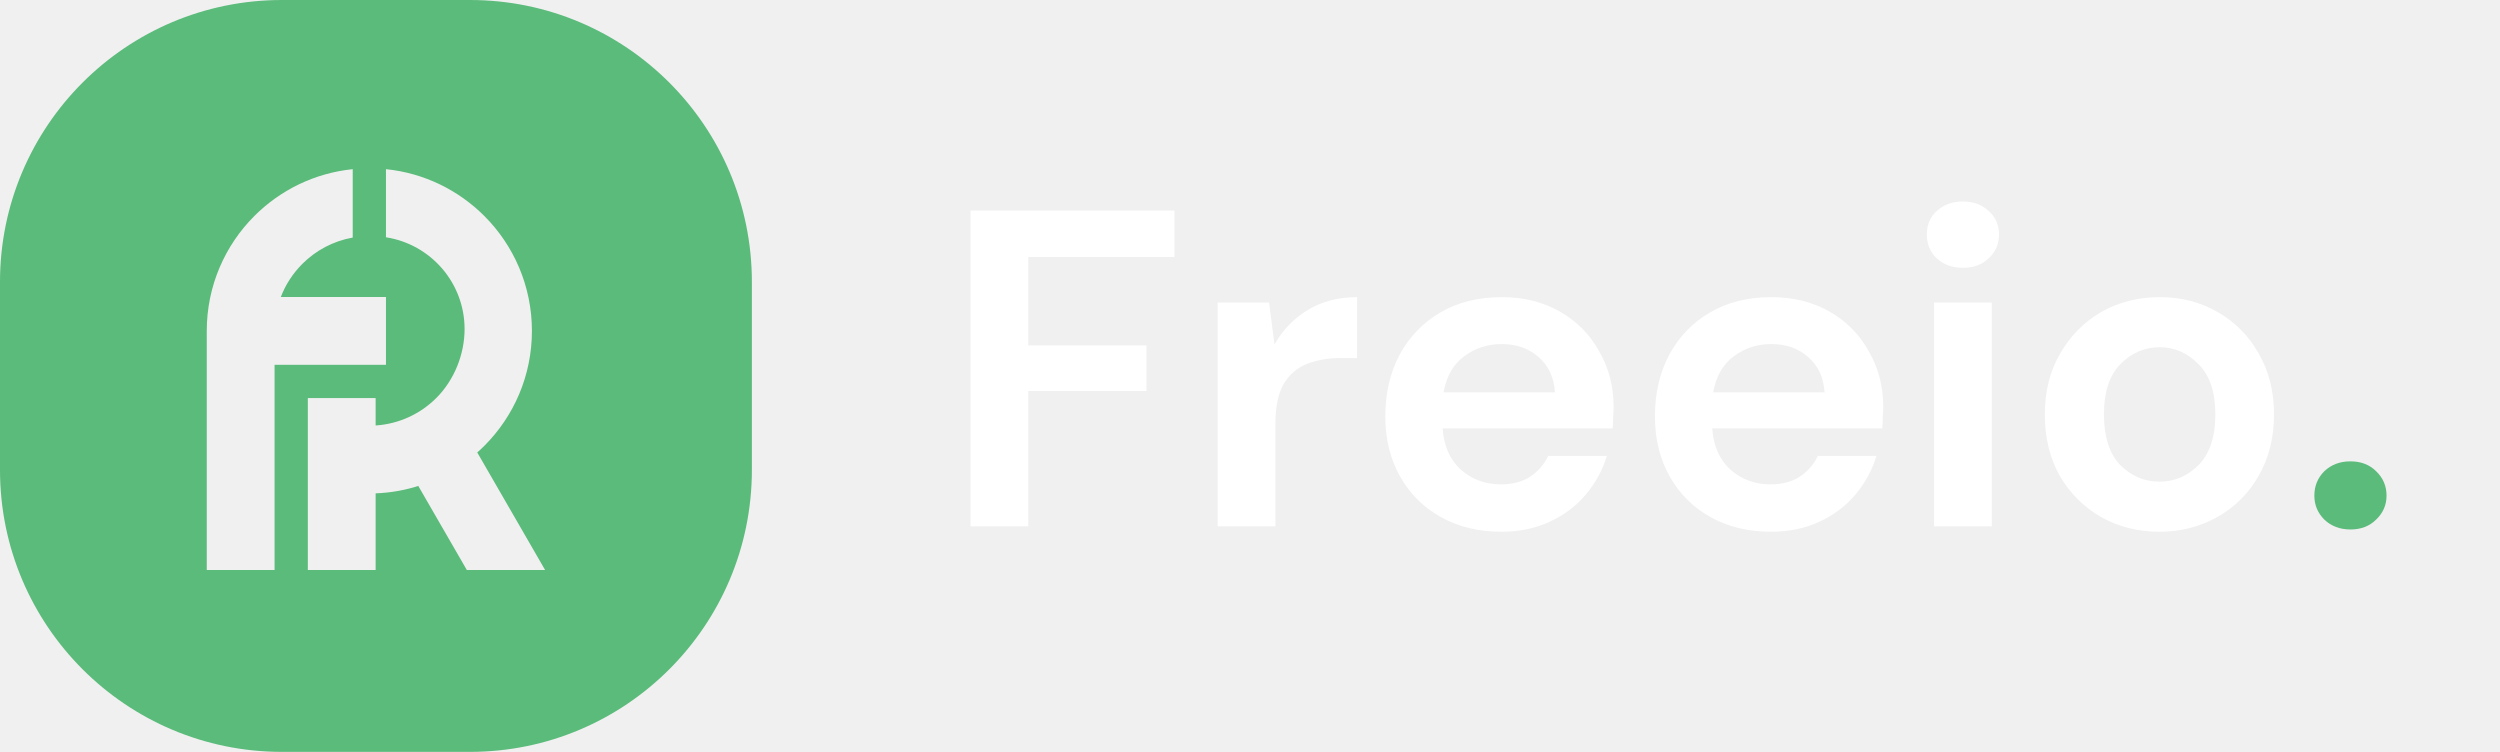
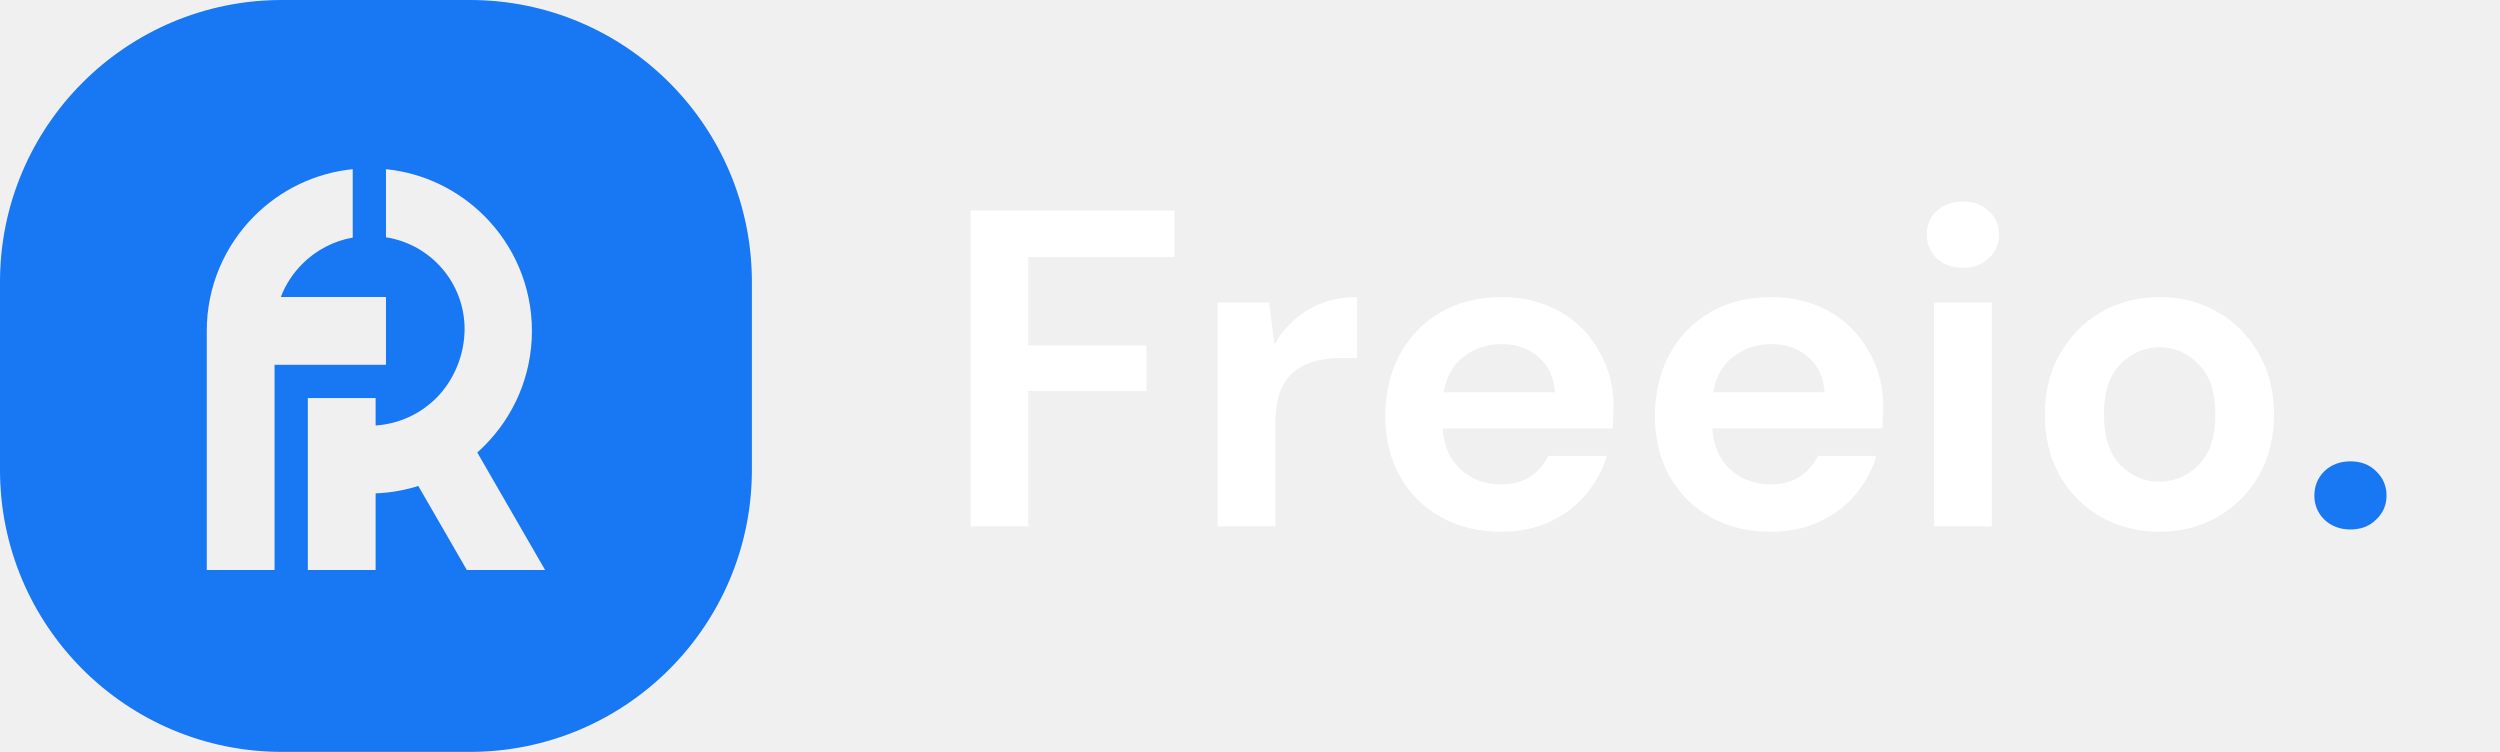
<svg xmlns="http://www.w3.org/2000/svg" width="133" height="40" viewBox="0 0 133 40" fill="none">
-   <path fill-rule="evenodd" clip-rule="evenodd" d="M0 15C0 6.716 6.716 0 15 0H25C33.284 0 40 6.716 40 15V25C40 33.284 33.284 40 25 40H15C6.716 40 0 33.284 0 25V15ZM18.765 12.639C17.727 12.823 16.798 13.324 16.084 14.039C15.588 14.535 15.194 15.134 14.939 15.801H20.534V19.408H14.939H14.607V24.631V30.325H11V17.605C11 15.217 11.969 13.054 13.534 11.489C14.903 10.12 16.73 9.207 18.765 9V12.639ZM20.534 9V12.624C22.902 12.99 24.716 15.037 24.716 17.507C24.716 18.849 24.165 20.22 23.215 21.17C22.376 22.009 21.242 22.553 19.983 22.636V21.177H16.376V21.439V25.612V30.325H19.983V26.247C20.821 26.215 21.629 26.063 22.39 25.809C22.345 25.824 22.3 25.839 22.254 25.854L24.836 30.325H29L25.391 24.073C25.358 24.101 25.326 24.129 25.294 24.157C25.456 24.017 25.613 23.871 25.765 23.72C27.33 22.155 28.298 19.992 28.298 17.605C28.298 15.216 27.33 13.054 25.765 11.489C24.395 10.12 22.569 9.207 20.534 9ZM25.263 24.183C25.273 24.174 25.283 24.166 25.294 24.157C25.283 24.166 25.273 24.174 25.263 24.183Z" fill="#5BBB7B" />
+   <path fill-rule="evenodd" clip-rule="evenodd" d="M0 15C0 6.716 6.716 0 15 0H25C33.284 0 40 6.716 40 15V25C40 33.284 33.284 40 25 40H15C6.716 40 0 33.284 0 25V15ZM18.765 12.639C17.727 12.823 16.798 13.324 16.084 14.039C15.588 14.535 15.194 15.134 14.939 15.801H20.534V19.408H14.939H14.607V24.631V30.325H11V17.605C11 15.217 11.969 13.054 13.534 11.489C14.903 10.12 16.73 9.207 18.765 9V12.639ZM20.534 9V12.624C22.902 12.99 24.716 15.037 24.716 17.507C24.716 18.849 24.165 20.22 23.215 21.17C22.376 22.009 21.242 22.553 19.983 22.636V21.177H16.376V21.439V25.612V30.325H19.983V26.247C20.821 26.215 21.629 26.063 22.39 25.809C22.345 25.824 22.3 25.839 22.254 25.854L24.836 30.325H29L25.391 24.073C25.358 24.101 25.326 24.129 25.294 24.157C25.456 24.017 25.613 23.871 25.765 23.72C27.33 22.155 28.298 19.992 28.298 17.605C28.298 15.216 27.33 13.054 25.765 11.489C24.395 10.12 22.569 9.207 20.534 9ZM25.263 24.183C25.273 24.174 25.283 24.166 25.294 24.157C25.283 24.166 25.273 24.174 25.263 24.183Z" fill="#1877F2" />
  <path d="M51.632 28V11.2H62.48V13.672H54.704V18.376H60.992V20.8H54.704V28H51.632ZM64.779 28V16.096H67.515L67.803 18.328C68.235 17.56 68.819 16.952 69.555 16.504C70.307 16.04 71.187 15.808 72.195 15.808V19.048H71.331C70.659 19.048 70.059 19.152 69.531 19.36C69.003 19.568 68.587 19.928 68.283 20.44C67.995 20.952 67.851 21.664 67.851 22.576V28H64.779ZM79.867 28.288C78.667 28.288 77.603 28.032 76.675 27.52C75.747 27.008 75.019 26.288 74.491 25.36C73.963 24.432 73.699 23.36 73.699 22.144C73.699 20.912 73.955 19.816 74.467 18.856C74.995 17.896 75.715 17.152 76.627 16.624C77.555 16.08 78.643 15.808 79.891 15.808C81.059 15.808 82.091 16.064 82.987 16.576C83.883 17.088 84.579 17.792 85.075 18.688C85.587 19.568 85.843 20.552 85.843 21.64C85.843 21.816 85.835 22 85.819 22.192C85.819 22.384 85.811 22.584 85.795 22.792H76.747C76.811 23.72 77.131 24.448 77.707 24.976C78.299 25.504 79.011 25.768 79.843 25.768C80.467 25.768 80.987 25.632 81.403 25.36C81.835 25.072 82.155 24.704 82.363 24.256H85.483C85.259 25.008 84.883 25.696 84.355 26.32C83.843 26.928 83.203 27.408 82.435 27.76C81.683 28.112 80.827 28.288 79.867 28.288ZM79.891 18.304C79.139 18.304 78.475 18.52 77.899 18.952C77.323 19.368 76.955 20.008 76.795 20.872H82.723C82.675 20.088 82.387 19.464 81.859 19C81.331 18.536 80.675 18.304 79.891 18.304ZM94.211 28.288C93.011 28.288 91.947 28.032 91.019 27.52C90.091 27.008 89.363 26.288 88.835 25.36C88.307 24.432 88.043 23.36 88.043 22.144C88.043 20.912 88.299 19.816 88.811 18.856C89.339 17.896 90.059 17.152 90.971 16.624C91.899 16.08 92.987 15.808 94.235 15.808C95.403 15.808 96.435 16.064 97.331 16.576C98.227 17.088 98.923 17.792 99.419 18.688C99.931 19.568 100.187 20.552 100.187 21.64C100.187 21.816 100.179 22 100.163 22.192C100.163 22.384 100.155 22.584 100.139 22.792H91.091C91.155 23.72 91.475 24.448 92.051 24.976C92.643 25.504 93.355 25.768 94.187 25.768C94.811 25.768 95.331 25.632 95.747 25.36C96.179 25.072 96.499 24.704 96.707 24.256H99.827C99.603 25.008 99.227 25.696 98.699 26.32C98.187 26.928 97.547 27.408 96.779 27.76C96.027 28.112 95.171 28.288 94.211 28.288ZM94.235 18.304C93.483 18.304 92.819 18.52 92.243 18.952C91.667 19.368 91.299 20.008 91.139 20.872H97.067C97.019 20.088 96.731 19.464 96.203 19C95.675 18.536 95.019 18.304 94.235 18.304ZM104.427 14.248C103.867 14.248 103.403 14.08 103.035 13.744C102.683 13.408 102.507 12.984 102.507 12.472C102.507 11.96 102.683 11.544 103.035 11.224C103.403 10.888 103.867 10.72 104.427 10.72C104.987 10.72 105.443 10.888 105.795 11.224C106.163 11.544 106.347 11.96 106.347 12.472C106.347 12.984 106.163 13.408 105.795 13.744C105.443 14.08 104.987 14.248 104.427 14.248ZM102.891 28V16.096H105.963V28H102.891ZM114.881 28.288C113.729 28.288 112.689 28.024 111.761 27.496C110.849 26.968 110.121 26.24 109.577 25.312C109.049 24.368 108.785 23.28 108.785 22.048C108.785 20.816 109.057 19.736 109.601 18.808C110.145 17.864 110.873 17.128 111.785 16.6C112.713 16.072 113.753 15.808 114.905 15.808C116.041 15.808 117.065 16.072 117.977 16.6C118.905 17.128 119.633 17.864 120.161 18.808C120.705 19.736 120.977 20.816 120.977 22.048C120.977 23.28 120.705 24.368 120.161 25.312C119.633 26.24 118.905 26.968 117.977 27.496C117.049 28.024 116.017 28.288 114.881 28.288ZM114.881 25.624C115.681 25.624 116.377 25.328 116.969 24.736C117.561 24.128 117.857 23.232 117.857 22.048C117.857 20.864 117.561 19.976 116.969 19.384C116.377 18.776 115.689 18.472 114.905 18.472C114.089 18.472 113.385 18.776 112.793 19.384C112.217 19.976 111.929 20.864 111.929 22.048C111.929 23.232 112.217 24.128 112.793 24.736C113.385 25.328 114.081 25.624 114.881 25.624Z" fill="white" />
-   <path d="M125.044 28.168C124.484 28.168 124.02 27.992 123.652 27.64C123.3 27.288 123.124 26.864 123.124 26.368C123.124 25.856 123.3 25.424 123.652 25.072C124.02 24.72 124.484 24.544 125.044 24.544C125.604 24.544 126.06 24.72 126.412 25.072C126.78 25.424 126.964 25.856 126.964 26.368C126.964 26.864 126.78 27.288 126.412 27.64C126.06 27.992 125.604 28.168 125.044 28.168Z" fill="#5BBB7B" />
+   <path d="M125.044 28.168C124.484 28.168 124.02 27.992 123.652 27.64C123.3 27.288 123.124 26.864 123.124 26.368C123.124 25.856 123.3 25.424 123.652 25.072C124.02 24.72 124.484 24.544 125.044 24.544C125.604 24.544 126.06 24.72 126.412 25.072C126.78 25.424 126.964 25.856 126.964 26.368C126.964 26.864 126.78 27.288 126.412 27.64C126.06 27.992 125.604 28.168 125.044 28.168Z" fill="#1877F2" />
</svg>
